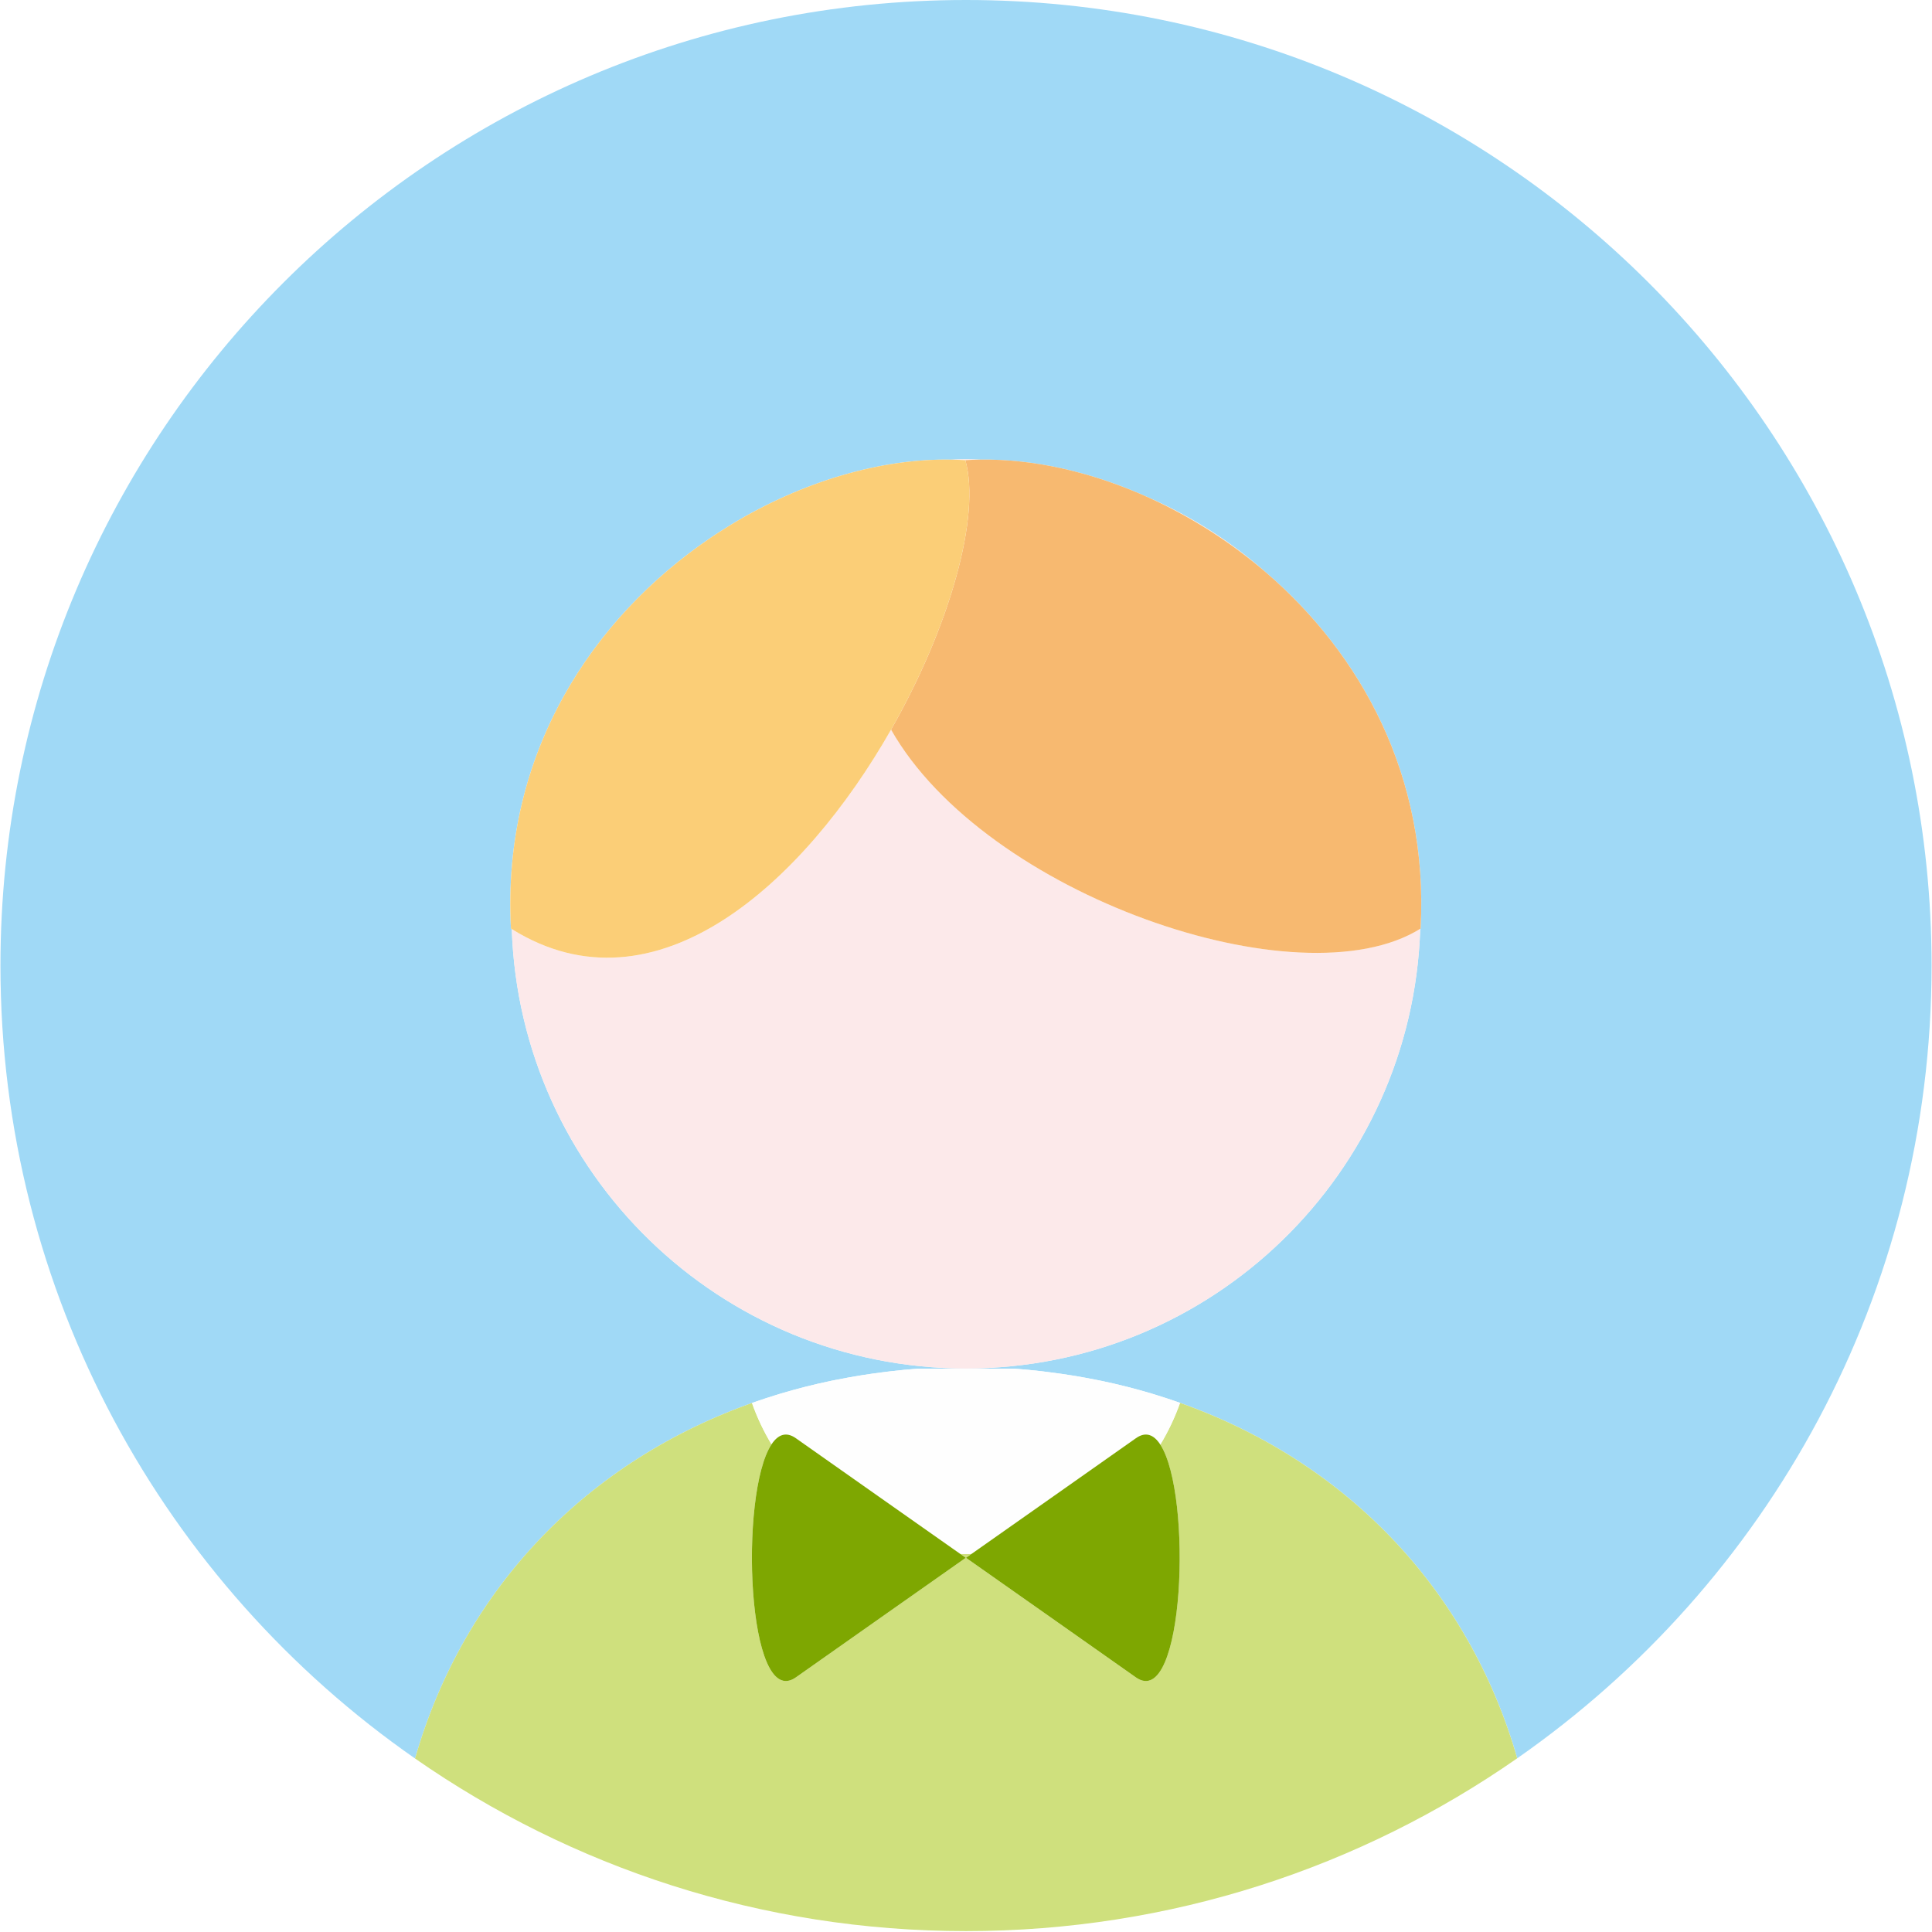
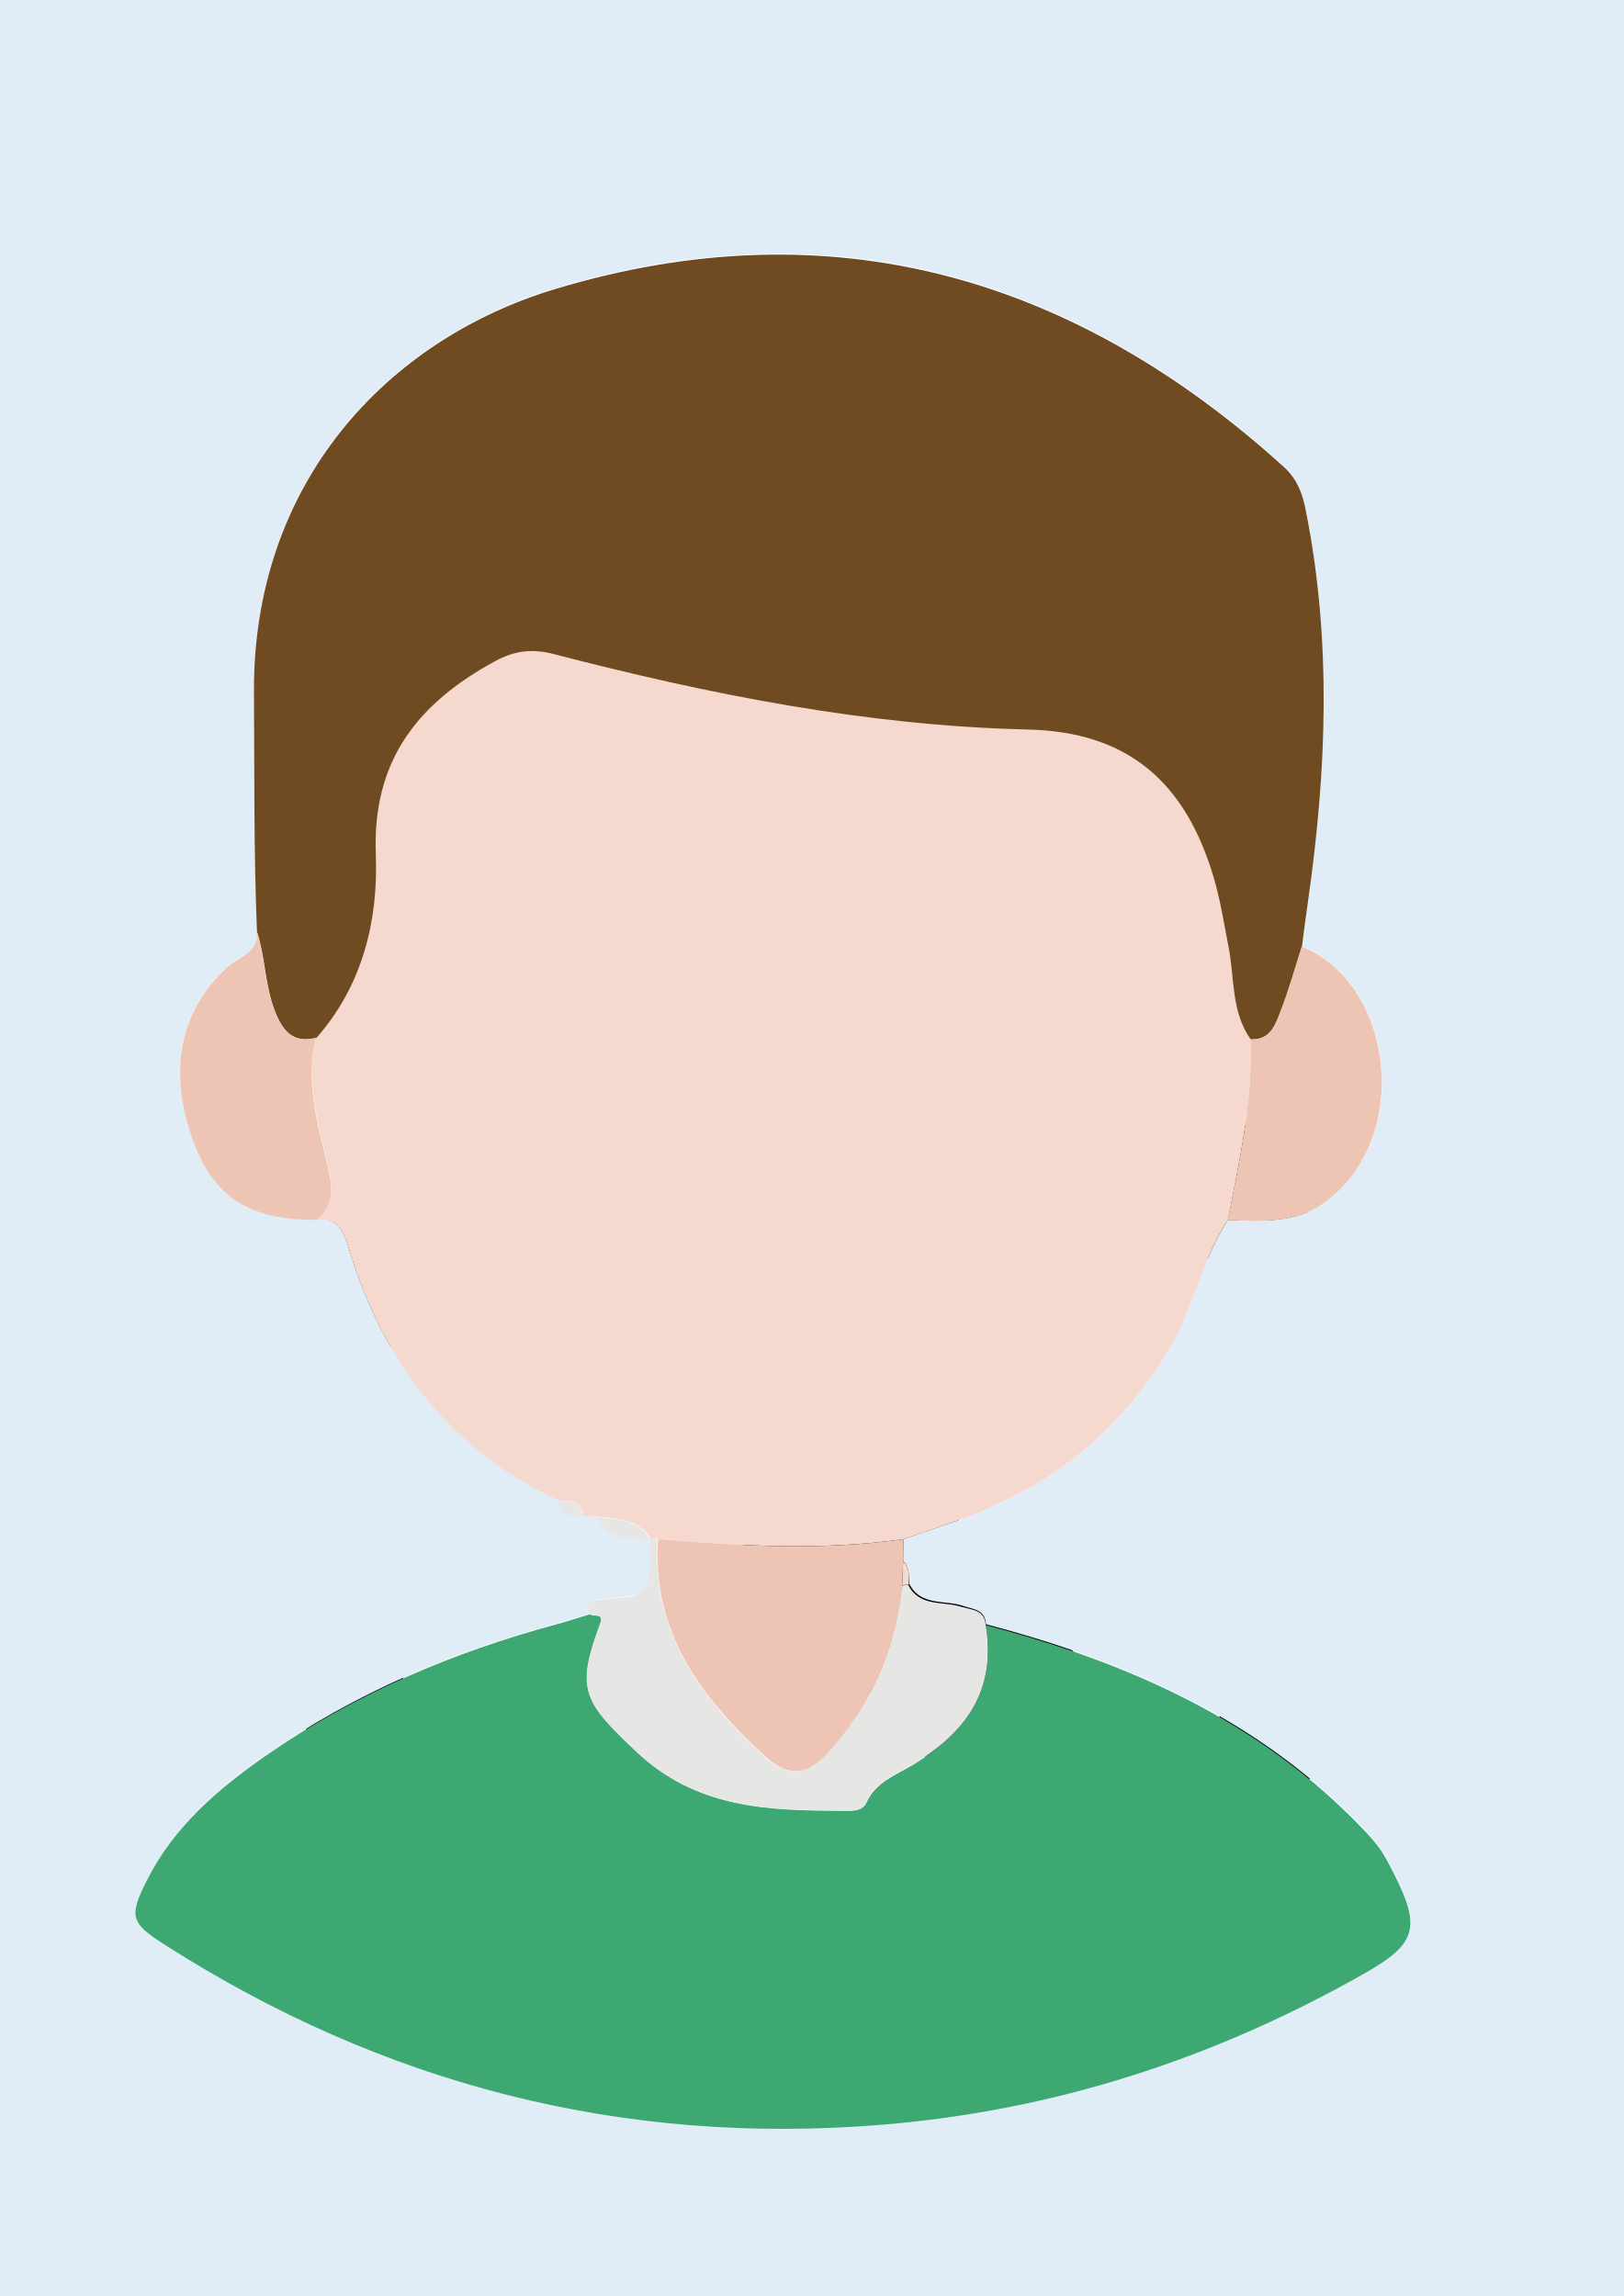
- <svg xmlns="http://www.w3.org/2000/svg" t="1566981692507" class="icon" viewBox="0 0 1024 1024" version="1.1" p-id="3732" width="200" height="200">
-   <defs>
-     <style type="text/css" />
-   </defs>
-   <path d="M512.002 0C229.382 0 0.237 229.145 0.237 511.765c0 174.074 86.948 327.833 219.761 420.282 25.884-90.134 91.287-158.032 180.288-189.034 3.707-1.295 7.455-2.52 11.245-3.682 0.6-0.183 1.191-0.383 1.795-0.562a325.359 325.359 0 0 1 27.058-6.868c0.933-0.196 1.874-0.371 2.807-0.558a344.821 344.821 0 0 1 14.722-2.62 350.905 350.905 0 0 1 10.429-1.453c1.254-0.158 2.499-0.329 3.757-0.471a354.783 354.783 0 0 1 14.168-1.358h51.705c4.756 0.354 9.454 0.82 14.123 1.349 1.32 0.154 2.628 0.333 3.94 0.5a344.791 344.791 0 0 1 14.393 2.099c3.415 0.575 6.805 1.199 10.166 1.87 1.149 0.229 2.316 0.441 3.457 0.683 9.008 1.895 17.825 4.131 26.446 6.709 1.066 0.317 2.116 0.662 3.178 0.991 3.224 1 6.426 2.045 9.591 3.14 89.284 30.882 154.904 98.838 180.9 189.146 132.722-92.466 219.603-246.166 219.603-420.173C1023.763 229.14 794.622 0 512.002 0z m0 725.321c-130.373 0-236.491-103.561-240.743-232.897-0.146-0.092-0.292-0.167-0.437-0.258-4.994-93.353 43.813-165.066 105.597-206.972 0.358-0.246 0.704-0.5 1.062-0.741 2.357-1.583 4.748-3.082 7.138-4.577 0.937-0.587 1.853-1.199 2.799-1.77 38.041-23.106 79.897-35.18 116.717-34.48 2.62-0.087 5.231-0.2 7.871-0.2 2.507 0 4.977 0.112 7.467 0.187 28.237-0.487 59.406 6.534 89.563 20.212a241.023 241.023 0 0 1 61.726 39.378c50.227 43.089 86.589 107.846 82.187 188.963l-0.2 0.117c-4.186 129.399-110.328 233.039-240.748 233.039z" fill="#A0D9F6" p-id="3733" />
-   <path d="M376.414 285.194c0.354-0.242 0.704-0.504 1.062-0.741-0.358 0.242-0.704 0.5-1.062 0.741zM519.465 243.613c-2.491-0.075-4.96-0.187-7.467-0.187-2.64 0-5.252 0.112-7.871 0.2 2.524 0.05 5.044 0.104 7.517 0.271a156.266 156.266 0 0 1 7.821-0.283zM472.279 386.726c-46.308 81.238-124.763 153.205-201.024 105.697 4.252 129.336 110.37 232.897 240.743 232.897 130.419 0 236.566-103.64 240.748-233.039-63.725 39.661-230.815-17.875-280.467-105.556zM384.615 279.875c0.937-0.583 1.857-1.199 2.799-1.77-0.95 0.575-1.862 1.187-2.799 1.77zM609.028 263.825a260.297 260.297 0 0 1 61.726 39.378 241.139 241.139 0 0 0-61.726-39.378z" fill="#FCE9EA" p-id="3734" />
-   <path d="M453.975 729.36zM610.498 738.656c1.066 0.317 2.116 0.662 3.178 0.991-1.062-0.329-2.112-0.675-3.178-0.991zM440.381 731.901c0.933-0.196 1.874-0.371 2.807-0.558-0.937 0.187-1.878 0.362-2.807 0.558zM411.527 739.331c0.6-0.183 1.191-0.383 1.795-0.562-0.604 0.179-1.195 0.379-1.795 0.562zM566.165 728.702zM623.263 742.788c0.733 0.254 1.458 0.512 2.182 0.77a119.433 119.433 0 0 1-10.458 22.111c17.142 26.396 12.84 141.489-12.919 123.397l-45.096-31.756-44.979-31.64 2.957-2.078c-0.983 0.025-1.966 0.075-2.957 0.075-1.033 0-2.053-0.054-3.078-0.079l2.961 2.082-44.979 31.64-45.096 31.756c-25.901 18.125-30.19-97.405-12.877-123.535a119.287 119.287 0 0 1-10.358-21.915c0.571-0.204 1.137-0.408 1.712-0.604-89.001 30.998-154.404 98.9-180.288 189.034 82.82 57.653 183.457 91.483 292.003 91.483 108.617 0 209.316-33.876 292.161-91.591-25.984-90.308-91.604-158.269-180.892-189.151zM580.596 731.264c1.149 0.229 2.316 0.441 3.457 0.683-1.141-0.242-2.303-0.458-3.457-0.683zM468.339 727.274c1.254-0.154 2.499-0.329 3.757-0.471-1.258 0.142-2.503 0.312-3.757 0.471zM552.092 726.791c1.32 0.15 2.628 0.333 3.94 0.5-1.312-0.162-2.615-0.342-3.94-0.5z" fill="#CFE07D" p-id="3735" />
-   <path d="M408.929 765.527c3.44-5.189 7.73-6.872 12.877-3.253l45.096 31.756 42.018 29.557c1.029 0.025 2.045 0.079 3.078 0.079 0.991 0 1.974-0.05 2.957-0.075l42.022-29.561 45.096-31.756c5.173-3.652 9.475-1.912 12.919 3.39a119.308 119.308 0 0 0 10.458-22.111l-2.182-0.77a307.359 307.359 0 0 0-9.591-3.14c-1.062-0.329-2.112-0.675-3.178-0.991a327.354 327.354 0 0 0-26.446-6.709c-1.141-0.242-2.307-0.454-3.457-0.683a331.806 331.806 0 0 0-24.56-3.969c-1.312-0.167-2.62-0.35-3.94-0.5a367.756 367.756 0 0 0-14.123-1.349h-51.705a354.783 354.783 0 0 0-14.168 1.358c-1.258 0.142-2.503 0.317-3.757 0.471a337.678 337.678 0 0 0-25.151 4.073c-0.937 0.187-1.878 0.362-2.807 0.558a328.678 328.678 0 0 0-27.058 6.868c-0.604 0.179-1.195 0.379-1.795 0.562-3.79 1.158-7.538 2.386-11.245 3.682-0.571 0.196-1.141 0.4-1.712 0.604a119.362 119.362 0 0 0 10.354 21.911z" fill="#FEFEFE" p-id="3736" />
-   <path d="M602.073 762.275l-45.096 31.756-42.022 29.561-2.957 2.078 44.979 31.64 45.096 31.756c25.759 18.092 30.061-97.001 12.919-123.397-3.44-5.306-7.742-7.047-12.919-3.394zM421.806 762.275c-5.148-3.619-9.437-1.937-12.877 3.253-17.313 26.13-13.023 141.66 12.877 123.535l45.096-31.756 44.979-31.64-2.961-2.082-42.018-29.557-45.096-31.752z" fill="#7EA701" p-id="3737" />
-   <path d="M472.279 386.726c49.652 87.681 216.742 145.217 280.467 105.556l0.2-0.117c4.402-81.117-31.964-145.875-82.187-188.963a260.514 260.514 0 0 0-61.726-39.378c-30.157-13.677-61.326-20.699-89.563-20.212-2.628 0.046-5.248 0.108-7.821 0.283 8.338 29.52-8.267 88.264-39.369 142.83z" fill="#F7B970" p-id="3738" />
-   <path d="M472.279 386.726c31.102-54.571 47.711-113.31 39.369-142.83a148.932 148.932 0 0 0-7.517-0.271c-36.821-0.7-78.676 11.374-116.717 34.48-0.941 0.571-1.862 1.187-2.799 1.77-2.391 1.495-4.781 2.994-7.138 4.577-0.358 0.242-0.704 0.5-1.062 0.741-61.784 41.906-110.591 113.619-105.597 206.972 0.146 0.092 0.292 0.167 0.437 0.258 76.261 47.507 154.716-24.46 201.024-105.697z" fill="#FBCE77" p-id="3739" />
+ <svg xmlns="http://www.w3.org/2000/svg" version="1.1" id="图层_1" x="0px" y="0px" viewBox="0 0 595.3 841.9" style="enable-background:new 0 0 595.3 841.9;" xml:space="preserve">
+   <style type="text/css">
+ 	.st0{display:none;}
+ 	.st1{fill:none;stroke:#000000;stroke-width:40;stroke-miterlimit:10;}
+ 	.st2{fill:#E1EDF6;}
+ 	.st3{fill:#F5D9CE;}
+ 	.st4{fill:#704B22;}
+ 	.st5{fill:#3DA872;}
+ 	.st6{fill:#E6E6E5;}
+ 	.st7{fill:#EEC5B4;}
+ </style>
+   <path class="st0" d="M397.3,431.2L250.4,573.2l-58.8-54.7c-10.3-10.2-25.7-10.2-36,0c-0.3,0.2-0.5,0.5-0.8,0.8  c-4.6,4.8-7,11.1-6.9,17.7c0.2,6.6,2.9,12.8,7.7,17.4l82.2,76.9c5.2,5.1,10.3,5.1,15.4,5.1c5.2,0,10.3,0,15.4-5.1l164.5-164.1  c10.3-10.2,10.3-25.6,0-35.9C423,420.9,407.6,420.9,397.3,431.2L397.3,431.2z M397.3,431.2" />
+   <path d="M164,390.2c13.9-12,35.4-9.8,48,4.9l228,264.4c12.6,14.7,11.6,36.2-2.2,48.2l0,0c-13.9,12-35.4,9.8-48-4.9l-228-264.4  C149.1,423.7,150.1,402.1,164,390.2L164,390.2z" />
+   <circle class="st1" cx="300.9" cy="548.9" r="186.9" />
+   <g>
+     <path class="st2" d="M-129.1,848.4c0-285,0-569.9,0-854.9c278.5,0,556.9,0,835.4,0c0,285,0,569.9,0,854.9   C427.9,848.4,149.4,848.4-129.1,848.4z M331.1,572.4c0-2.7,0.1-5.3,0.1-8c8.2-2.9,16.4-5.5,24.5-8.6c32.3-12.4,57.1-33,74.3-63.6   c8.2-14.5,11-31.1,20.2-44.9c12,0.4,24.3,1.3,34.7-5.9c33.2-23,26.7-80.8-7.6-94.4c0.7-5.5,1.4-11,2.2-16.5   c6.9-48,8.8-95.8-0.8-143.8c-1.2-6.2-3.3-11.5-7.9-15.7c-77.2-70.1-166.1-95.7-267-65.4c-62,18.6-111.2,71.3-110.7,148.1   c0.2,29.2-0.2,58.4,1.1,87.5c0.9,7.9-6.5,9.3-10.5,13c-17.7,15.8-22.3,38.4-12.6,64.4c7.6,20.4,20.7,28.7,45,28.5   c7.4-0.5,9.6,3.4,11.7,10.3c12.6,41.8,36.9,74.2,77.4,92.9c0.4,5.6,4.4,5.5,8.5,5.4c1.8,0.1,3.6,0.2,5.4,0.3   c3.9,9,12.1,7.6,19.5,8.2l0,0c0,20.8,0,20.9-19.4,22.2c-4.3,0.3-4.2,2.2-2.8,5.2c-4,1.2-7.9,2.5-11.9,3.6   c-38.3,10.3-74.3,25.6-107,48.3c-17.6,12.2-33.8,26.1-43.6,45.8c-6.6,13.2-5.7,15.6,6.6,23.5c80.3,51.3,167.7,73.8,263,66   c62.9-5.2,121.2-24,176-55c21-11.9,22.2-17.5,8.9-42.3c-2.2-4-5.3-7.6-8.5-11c-38-39.9-86.2-61.2-138.4-74.9   c-0.4-5.5-4.5-5.4-8.6-6.8c-6.6-2.2-15.4,0.2-19.5-8C333.1,578,333.6,574.9,331.1,572.4z" />
+     <path class="st3" d="M450.2,447.3c-9.2,13.8-12,30.4-20.2,44.9c-17.3,30.6-42,51.2-74.3,63.6c-8.1,3.1-16.3,5.8-24.5,8.6   c-30,4.2-60,2.6-89.9-0.1c-0.9,0-1.8,0-2.7,0l0,0c-4.6-7.4-12.3-7.3-19.5-8.2c-1.8-0.1-3.6-0.2-5.4-0.3c-0.4-5.6-4.4-5.5-8.5-5.4   c-40.5-18.7-64.8-51.1-77.4-92.9c-2.1-6.9-4.3-10.8-11.7-10.3c7-5.5,5.8-12.3,4.1-19.9c-3.5-15.4-8.3-30.8-4.2-46.9   c17-19.2,22.7-43,21.8-67.2c-1.3-34.7,15.6-55.7,43.8-71c6.9-3.7,13.5-4.6,21.3-2.6c57,14.8,114.5,26.4,173.8,27.7   c36.7,0.8,57.9,19.1,68.3,54.4c2.5,8.4,3.9,17.1,5.5,25.8c2.1,11.2,0.9,23.3,8,33.4C459.3,403.6,454.5,425.4,450.2,447.3z" />
+     <path class="st4" d="M458.5,381.1c-7.1-10.1-5.9-22.2-8-33.4c-1.7-8.6-3-17.3-5.5-25.8c-10.4-35.3-31.6-53.6-68.3-54.4   c-59.3-1.4-116.8-12.9-173.8-27.7c-7.8-2-14.4-1.2-21.3,2.6c-28.2,15.3-45.2,36.3-43.8,71c0.9,24.1-4.8,47.9-21.8,67.2   c-8.6,2.1-12.3-2.5-15.2-9.8c-3.7-9.5-3.5-19.7-6.6-29.3c-1.2-29.2-0.9-58.4-1.1-87.5c-0.5-76.8,48.7-129.5,110.7-148.1   c100.9-30.3,189.8-4.6,267,65.4c4.6,4.2,6.7,9.4,7.9,15.7c9.6,47.9,7.7,95.8,0.8,143.8c-0.8,5.5-1.5,11-2.2,16.5   c-2.5,7.8-4.7,15.8-7.7,23.5C467.6,375.5,465.9,381.5,458.5,381.1z" />
+     <path class="st5" d="M361.4,595.9c52.2,13.7,100.4,35,138.4,74.9c3.2,3.3,6.3,6.9,8.5,11c13.4,24.8,12.2,30.4-8.9,42.3   c-54.9,31-113.1,49.8-176,55c-95.3,7.8-182.7-14.7-263-66c-12.4-7.9-13.3-10.3-6.6-23.5c9.8-19.7,26-33.5,43.6-45.8   c32.7-22.7,68.7-38,107-48.3c4-1.1,8-2.4,11.9-3.6c1.4,1.1,5.4-0.6,3.8,3.5c-9.1,24.3-6,28.7,13.1,46.8   c22.2,21.1,48.6,21.7,75.9,21.8c3.2,0,7,0.4,8.6-3.1c3.4-7.4,10.7-10,16.9-13.7C354.1,635.4,365.4,619.8,361.4,595.9z" />
+     <path class="st6" d="M361.4,595.9c4,23.9-7.3,39.6-26.9,51.2c-6.2,3.7-13.5,6.3-16.9,13.7c-1.6,3.5-5.4,3.1-8.6,3.1   c-27.3-0.1-53.6-0.7-75.9-21.8c-19.1-18.1-22.2-22.4-13.1-46.8c1.5-4.1-2.4-2.4-3.8-3.5c-1.4-3-1.5-4.9,2.8-5.2   c19.4-1.3,19.4-1.4,19.4-22.2c0.9,0,1.8,0,2.7,0c-2.4,34.3,15.9,58.2,39.3,79.8c8.3,7.7,15.4,6.8,22.5-0.9   c16.1-17.5,25.3-38.2,27.7-61.9c0.8-0.1,1.6-0.2,2.4-0.2c4.2,8.2,12.9,5.8,19.5,8C356.9,590.4,361,590.4,361.4,595.9z" />
+     <path class="st7" d="M330.8,581.3c-2.4,23.7-11.6,44.4-27.7,61.9c-7.1,7.7-14.2,8.6-22.5,0.9c-23.5-21.6-41.8-45.5-39.3-79.8   c30,2.7,60,4.3,89.9,0.1c0,2.7-0.1,5.3-0.1,8C331,575.4,330.9,578.3,330.8,581.3z" />
+     <path class="st7" d="M458.5,381.1c7.4,0.4,9.1-5.5,11-10.5c3-7.7,5.2-15.6,7.7-23.5c34.3,13.6,40.8,71.4,7.6,94.4   c-10.4,7.2-22.7,6.3-34.7,5.9C454.5,425.4,459.3,403.6,458.5,381.1z" />
+     <path class="st7" d="M94.1,341.4c3.1,9.6,2.9,19.8,6.6,29.3c2.9,7.3,6.6,12,15.2,9.8c-4.1,16.1,0.6,31.5,4.2,46.9   c1.7,7.6,3,14.4-4.1,19.9c-24.3,0.1-37.4-8.1-45-28.5c-9.7-26-5-48.6,12.6-64.4C87.7,350.7,95.1,349.2,94.1,341.4z" />
+     <path class="st6" d="M218.9,556.2c7.3,0.9,15,0.8,19.5,8.2C231.1,563.8,222.8,565.3,218.9,556.2z" />
+     <path class="st6" d="M205.1,550.5c4.1-0.2,8.1-0.2,8.5,5.4C209.5,556.1,205.5,556.2,205.1,550.5z" />
+     <path class="st3" d="M330.8,581.3c0.1-2.9,0.2-5.9,0.3-8.8c2.5,2.4,2.1,5.6,2.1,8.6C332.4,581.1,331.6,581.2,330.8,581.3z" />
+   </g>
</svg>
